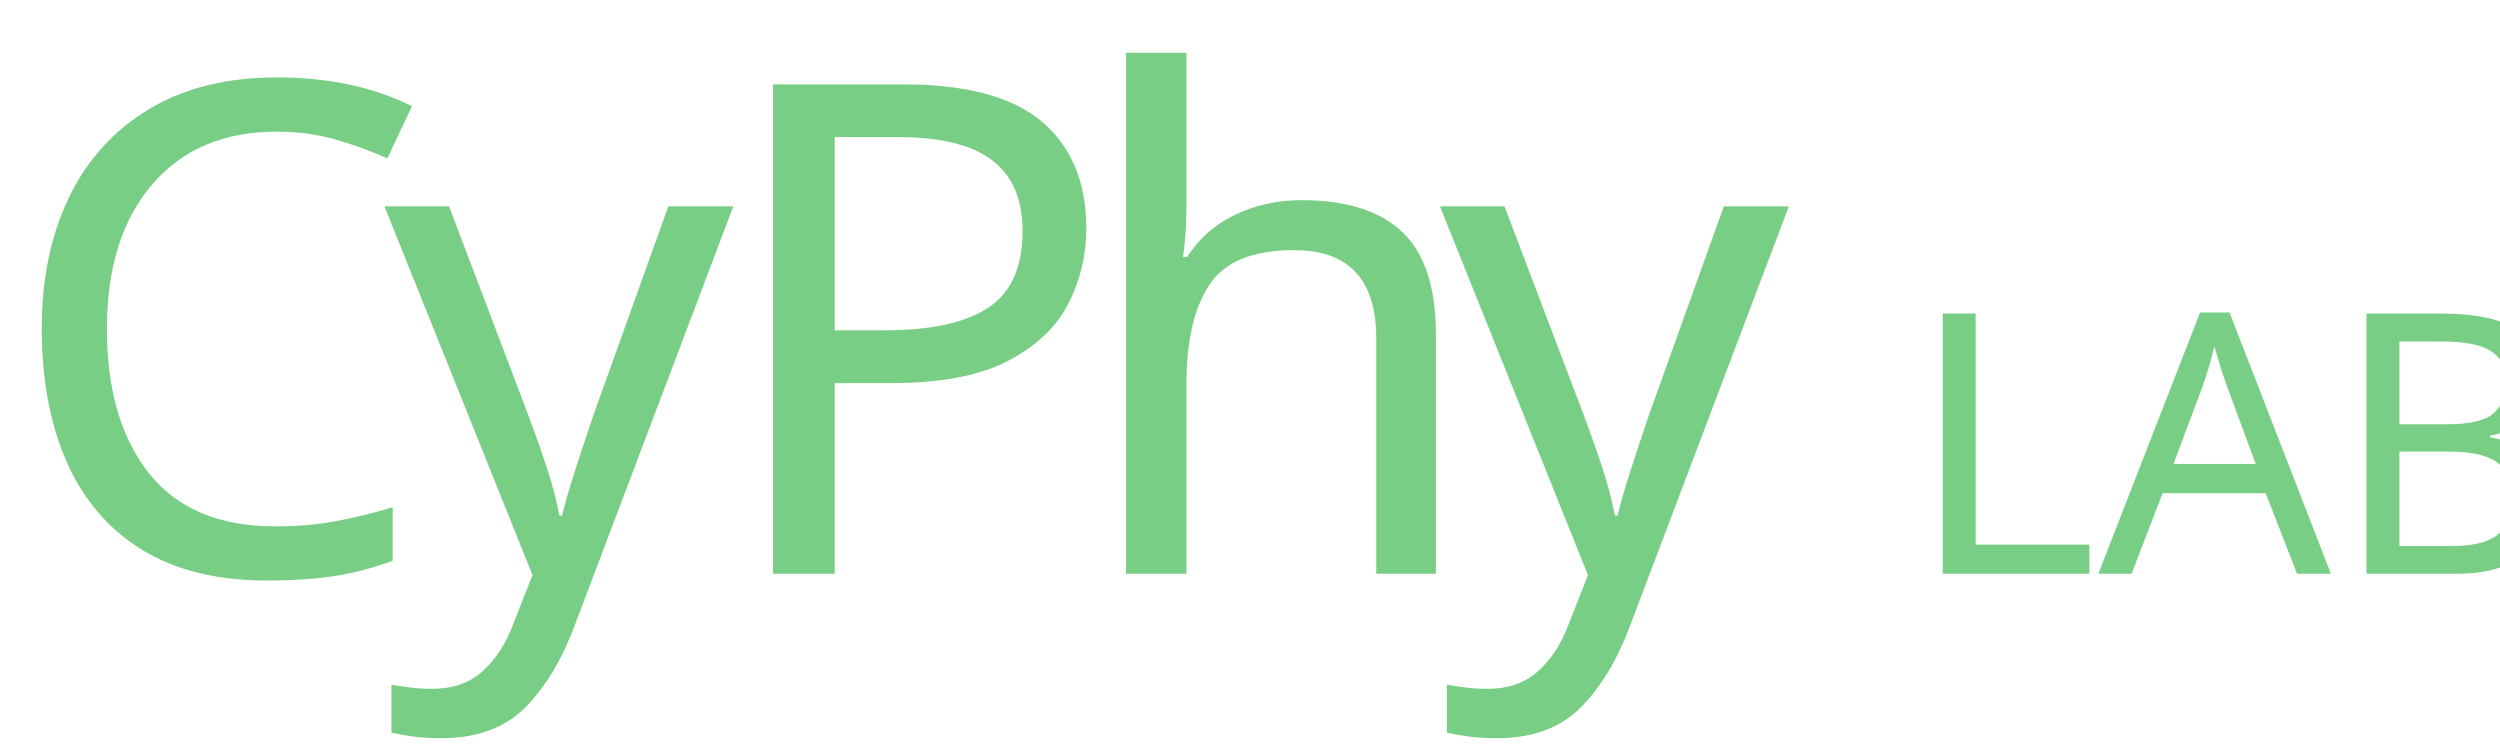
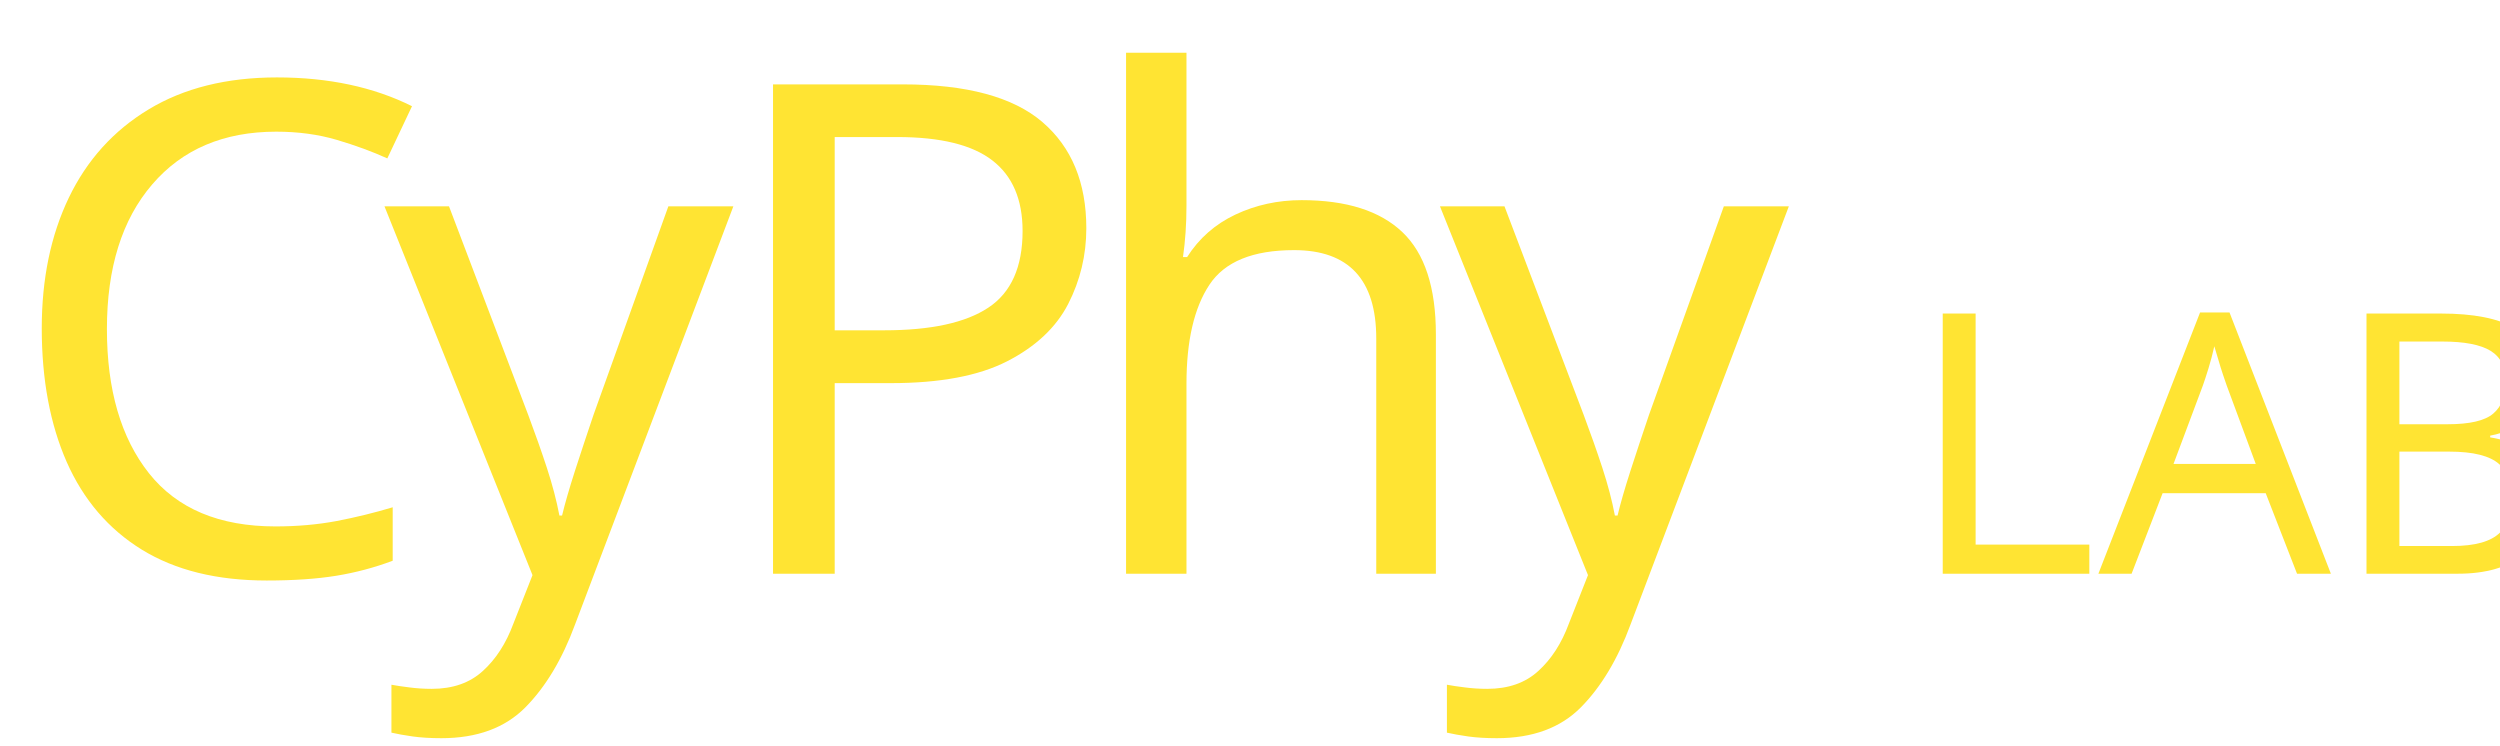
<svg xmlns="http://www.w3.org/2000/svg" viewBox="0 0 246.99 73.61">
  <defs>
-     <style>.cls-1{font-size:67.72px;fill:#78ce84;font-family:DIN-Regular, DIN Regular;}.cls-2{letter-spacing:-0.02em;}.cls-3{letter-spacing:0em;}.cls-4{letter-spacing:-0.01em;}.cls-5{font-size:36px;letter-spacing:0em;}</style>
+     <style>.cls-1{font-size:67.72px;fill:#FFE433;font-family:DIN-Regular, DIN Regular;}.cls-2{letter-spacing:-0.02em;}.cls-3{letter-spacing:0em;}.cls-4{letter-spacing:-0.01em;}.cls-5{font-size:36px;letter-spacing:0em;}</style>
  </defs>
  <g id="Camada_2" data-name="Camada 2">
    <g id="Camada_1-2" data-name="Camada 1">
      <text class="cls-1" transform="translate(0 56.68)">
        <tspan class="cls-2">C</tspan>
        <tspan x="37.92" y="0">y</tspan>
        <tspan class="cls-3" x="69.81" y="0">P</tspan>
        <tspan class="cls-4" x="105.5" y="0">h</tspan>
        <tspan x="142.2" y="0">y </tspan>
        <tspan class="cls-5" x="188.45" y="0">LAB</tspan>
      </text>
    </g>
  </g>
</svg>
